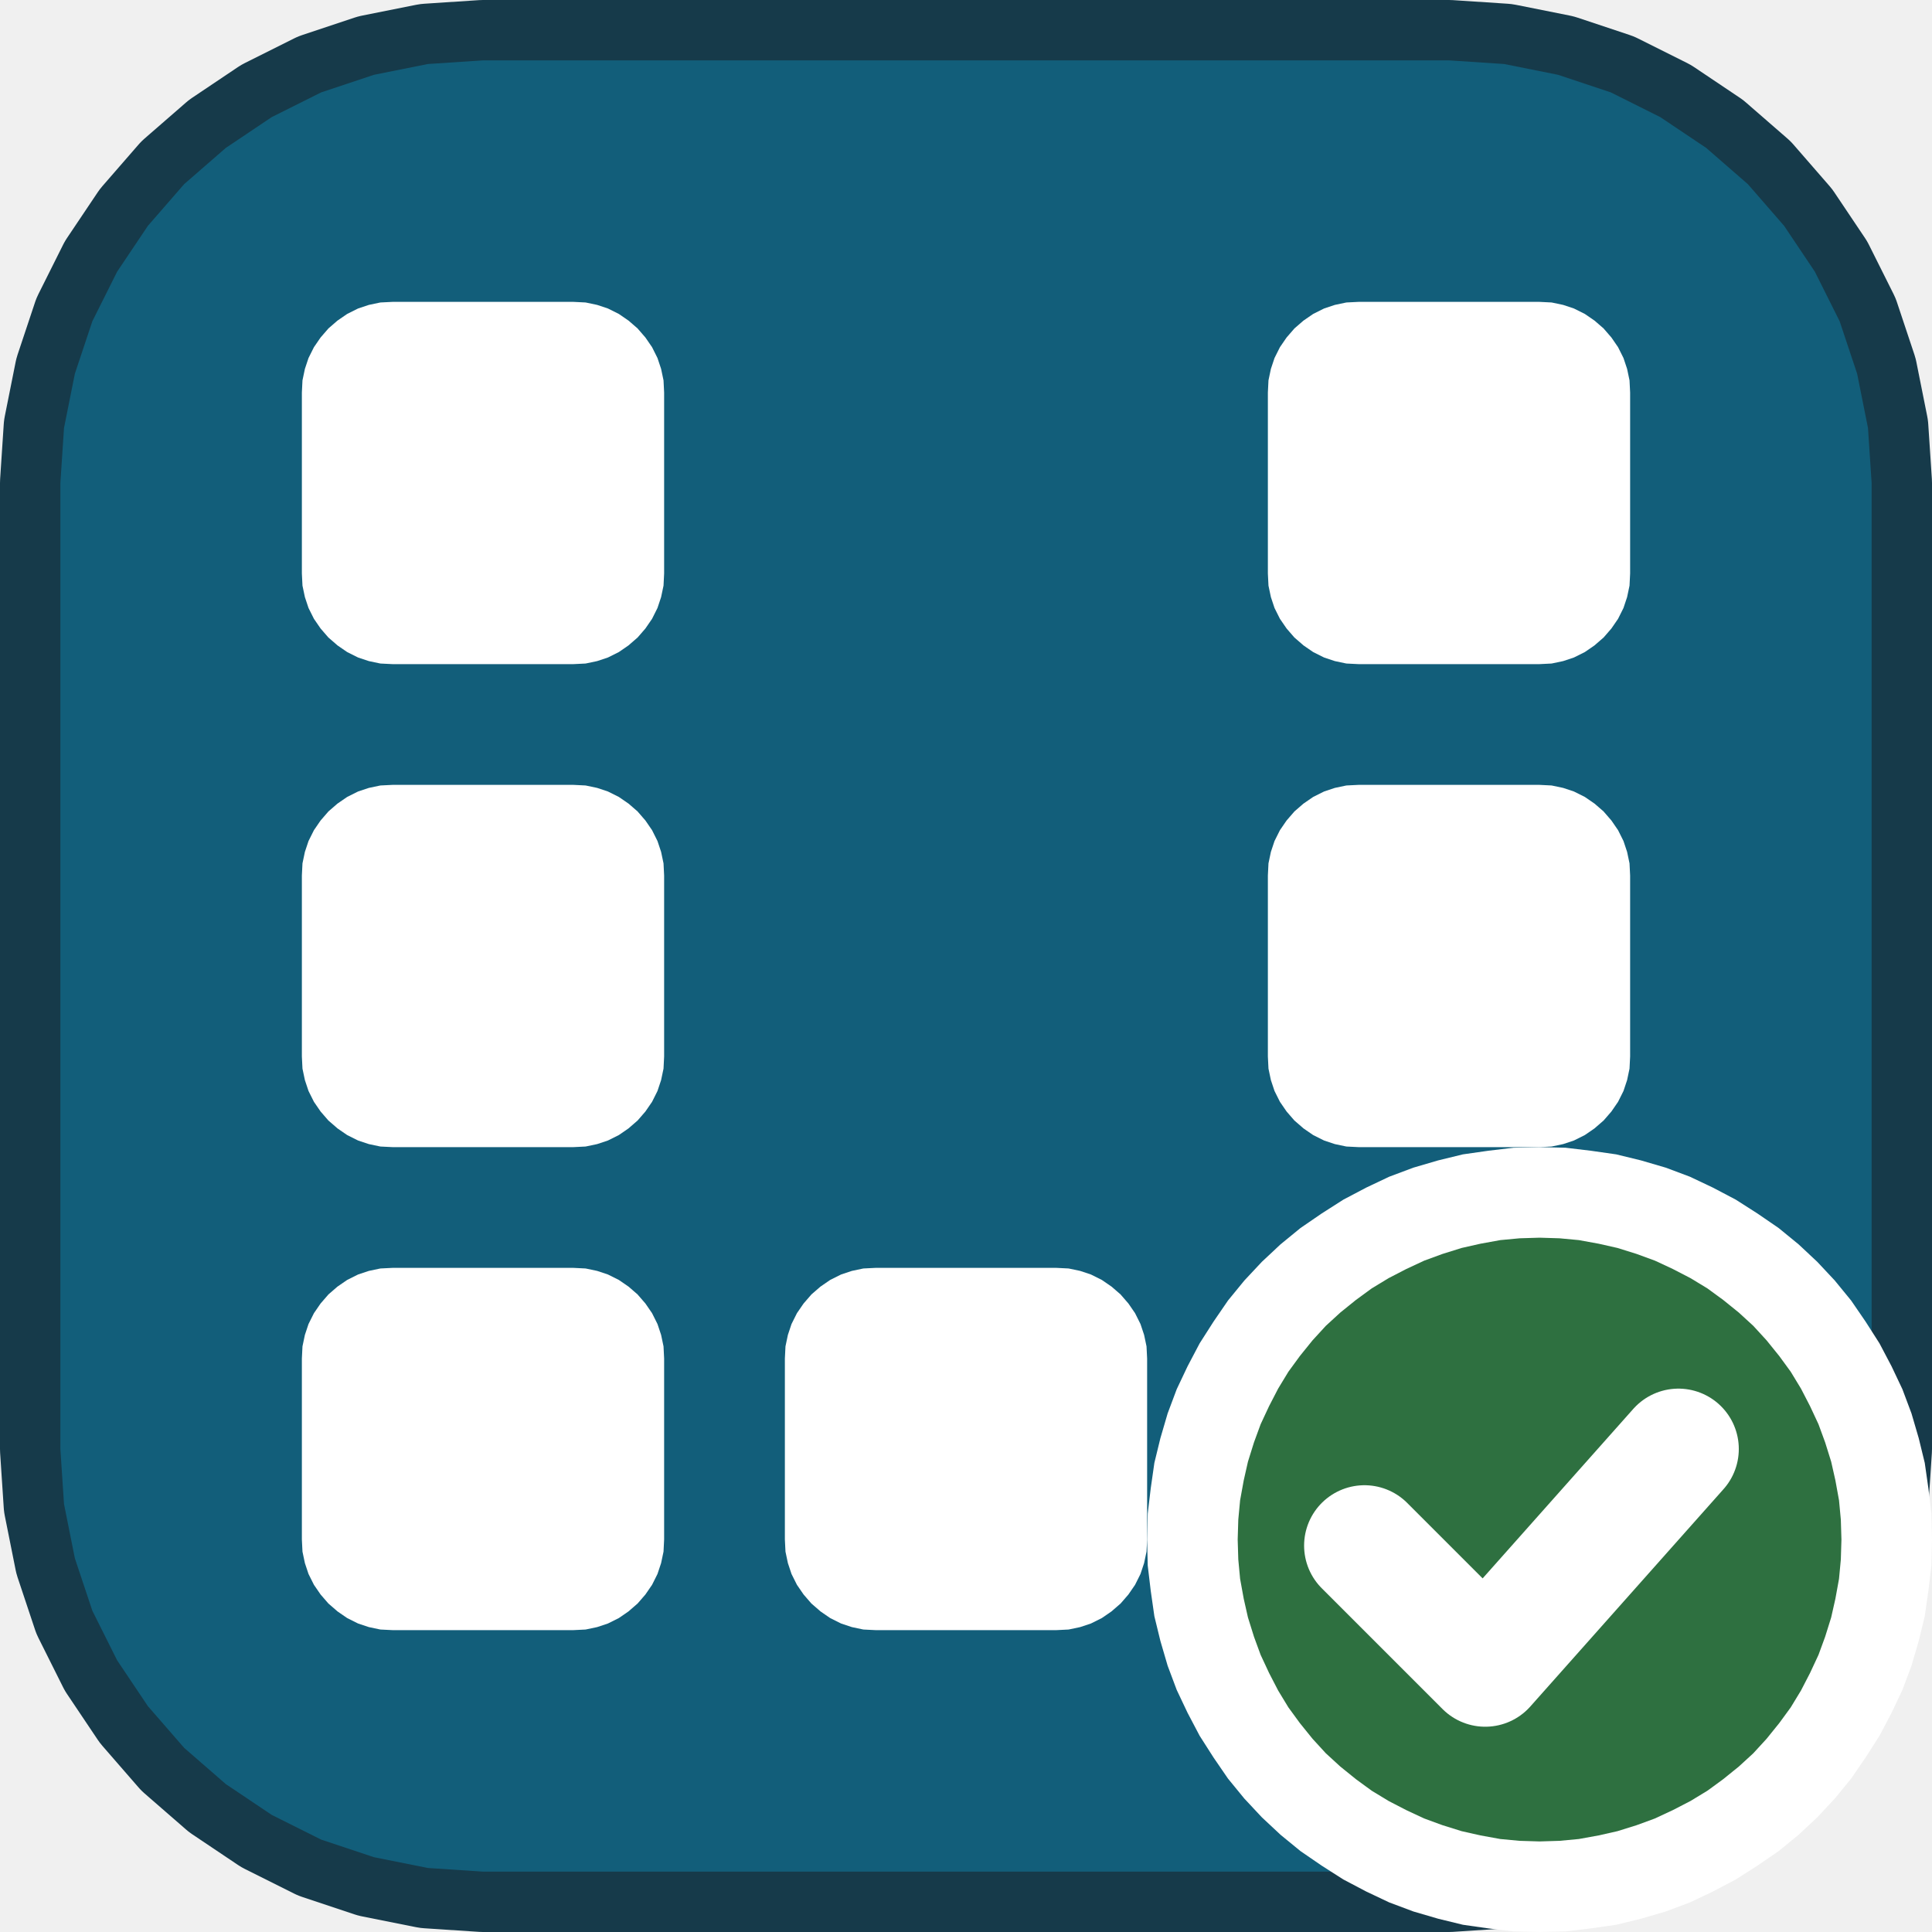
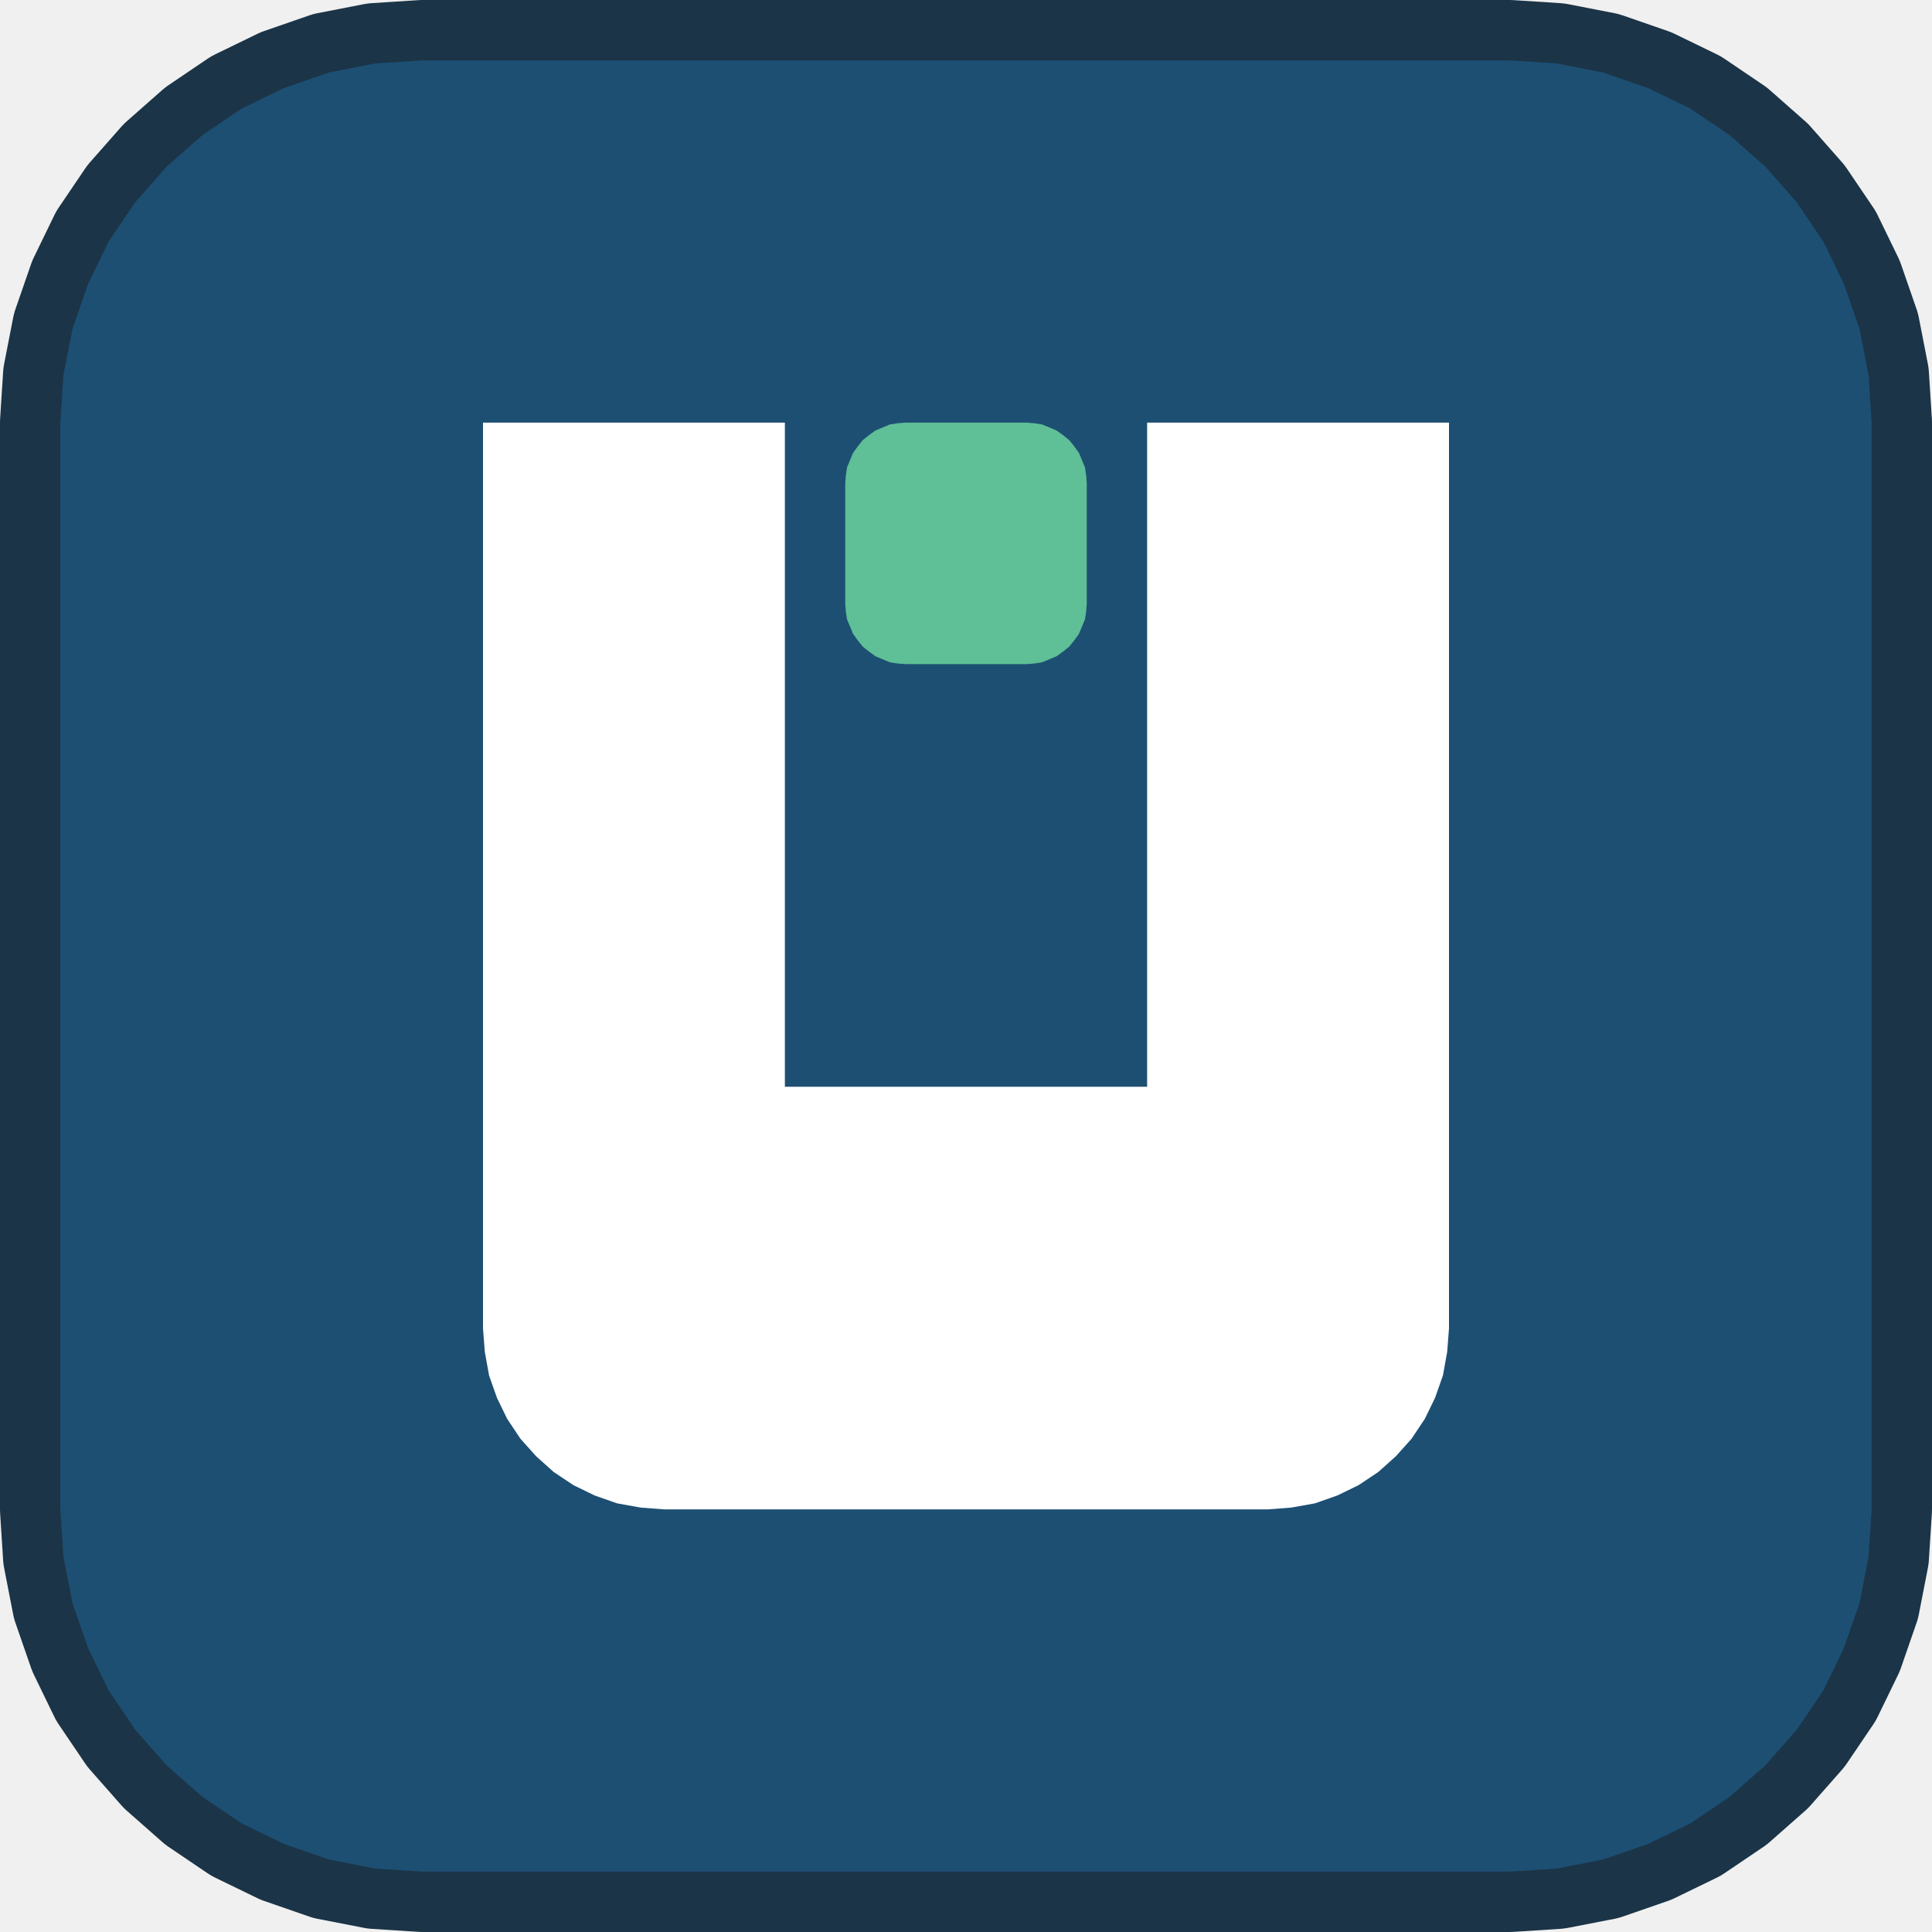
<svg xmlns="http://www.w3.org/2000/svg" width="256" height="256" viewBox="0 0 32 32">
-   <path d="M1.00,8.00 1.06,7.09 1.24,6.19 1.53,5.32 1.94,4.50 2.45,3.74 3.05,3.05 3.74,2.45 4.50,1.94 5.32,1.53 6.19,1.24 7.09,1.06 8.00,1.00 24.00,1.00 24.91,1.06 25.81,1.24 26.68,1.53 27.50,1.94 28.26,2.45 28.95,3.05 29.55,3.74 30.06,4.50 30.47,5.32 30.76,6.19 30.94,7.09 31.00,8.00 31.00,24.00 30.94,24.91 30.76,25.81 30.47,26.68 30.06,27.50 29.55,28.26 28.95,28.95 28.26,29.55 27.50,30.06 26.68,30.47 25.81,30.76 24.91,30.94 24.00,31.00 8.00,31.00 7.09,30.94 6.19,30.76 5.32,30.47 4.50,30.06 3.74,29.55 3.05,28.95 2.45,28.26 1.94,27.50 1.53,26.68 1.24,25.81 1.06,24.91 1.00,24.00 Z" fill="#163a4a" stroke="#163a4a" stroke-width="2" stroke-linejoin="round" stroke-linecap="round" />
-   <path d="M1.00,8.00 1.06,7.09 1.24,6.19 1.53,5.32 1.94,4.50 2.45,3.74 3.05,3.05 3.74,2.45 4.50,1.94 5.32,1.53 6.19,1.24 7.09,1.06 8.00,1.00 24.00,1.00 24.91,1.06 25.81,1.24 26.68,1.53 27.50,1.94 28.26,2.45 28.95,3.05 29.55,3.74 30.06,4.50 30.47,5.32 30.76,6.19 30.94,7.09 31.00,8.00 31.00,24.00 30.94,24.91 30.76,25.81 30.47,26.68 30.06,27.50 29.55,28.26 28.95,28.95 28.26,29.55 27.50,30.06 26.68,30.47 25.81,30.76 24.91,30.94 24.00,31.00 8.00,31.00 7.09,30.94 6.19,30.76 5.32,30.47 4.50,30.06 3.74,29.55 3.05,28.95 2.45,28.26 1.94,27.50 1.53,26.68 1.24,25.81 1.06,24.91 1.00,24.00 Z" fill="#125e7a" />
-   <path d="M5.00,6.50 5.01,6.30 5.05,6.11 5.11,5.93 5.20,5.75 5.31,5.59 5.44,5.44 5.59,5.31 5.75,5.20 5.93,5.11 6.11,5.05 6.30,5.01 6.50,5.00 9.50,5.00 9.70,5.01 9.89,5.05 10.07,5.11 10.25,5.20 10.41,5.31 10.56,5.44 10.69,5.59 10.80,5.75 10.89,5.93 10.95,6.11 10.99,6.30 11.00,6.50 11.00,9.50 10.99,9.70 10.95,9.89 10.89,10.07 10.80,10.25 10.69,10.41 10.56,10.56 10.41,10.69 10.25,10.80 10.07,10.89 9.89,10.95 9.70,10.99 9.50,11.00 6.50,11.00 6.30,10.99 6.11,10.95 5.93,10.89 5.75,10.80 5.59,10.69 5.44,10.56 5.31,10.41 5.20,10.25 5.11,10.07 5.05,9.89 5.01,9.70 5.00,9.50 Z" fill="#ffffff" />
-   <path d="M5.00,14.50 5.01,14.30 5.05,14.11 5.11,13.93 5.20,13.75 5.31,13.59 5.44,13.44 5.59,13.31 5.75,13.20 5.93,13.11 6.11,13.05 6.30,13.01 6.50,13.00 9.50,13.00 9.70,13.01 9.89,13.05 10.07,13.11 10.25,13.20 10.41,13.31 10.56,13.44 10.69,13.59 10.80,13.75 10.89,13.93 10.95,14.11 10.99,14.30 11.00,14.50 11.00,17.50 10.99,17.70 10.95,17.89 10.89,18.07 10.80,18.25 10.69,18.41 10.56,18.56 10.41,18.69 10.25,18.80 10.07,18.89 9.89,18.95 9.70,18.99 9.50,19.00 6.50,19.00 6.30,18.99 6.11,18.95 5.93,18.89 5.75,18.80 5.59,18.69 5.44,18.56 5.31,18.41 5.20,18.25 5.11,18.07 5.05,17.89 5.01,17.70 5.00,17.50 Z" fill="#ffffff" />
-   <path d="M5.00,22.50 5.01,22.30 5.05,22.11 5.11,21.93 5.20,21.75 5.31,21.59 5.44,21.44 5.59,21.31 5.75,21.20 5.93,21.11 6.11,21.05 6.30,21.01 6.50,21.00 9.50,21.00 9.70,21.01 9.89,21.05 10.07,21.11 10.25,21.20 10.41,21.31 10.56,21.44 10.69,21.59 10.80,21.75 10.89,21.93 10.95,22.11 10.99,22.30 11.00,22.50 11.00,25.50 10.99,25.70 10.95,25.89 10.89,26.07 10.80,26.25 10.69,26.41 10.56,26.56 10.41,26.69 10.25,26.80 10.07,26.89 9.89,26.95 9.70,26.99 9.50,27.00 6.50,27.00 6.30,26.99 6.11,26.95 5.93,26.89 5.75,26.80 5.59,26.69 5.44,26.56 5.31,26.41 5.20,26.25 5.11,26.07 5.05,25.89 5.01,25.70 5.00,25.50 Z" fill="#ffffff" />
-   <path d="M13.00,22.50 13.01,22.30 13.05,22.11 13.11,21.93 13.20,21.75 13.31,21.59 13.44,21.44 13.59,21.31 13.75,21.20 13.93,21.11 14.11,21.05 14.30,21.01 14.50,21.00 17.50,21.00 17.70,21.01 17.89,21.05 18.07,21.11 18.25,21.20 18.41,21.31 18.56,21.44 18.69,21.59 18.80,21.75 18.89,21.93 18.95,22.11 18.99,22.30 19.00,22.50 19.00,25.50 18.99,25.70 18.95,25.89 18.89,26.07 18.80,26.25 18.69,26.41 18.56,26.56 18.41,26.69 18.25,26.80 18.07,26.89 17.89,26.95 17.70,26.99 17.50,27.00 14.50,27.00 14.30,26.99 14.11,26.95 13.93,26.89 13.75,26.80 13.59,26.69 13.44,26.56 13.31,26.41 13.20,26.25 13.11,26.07 13.05,25.89 13.01,25.70 13.00,25.50 Z" fill="#ffffff" />
-   <path d="M21.00,6.50 21.01,6.30 21.05,6.11 21.11,5.93 21.20,5.75 21.31,5.59 21.44,5.44 21.59,5.31 21.75,5.20 21.93,5.11 22.11,5.05 22.30,5.01 22.50,5.00 25.50,5.00 25.70,5.01 25.89,5.05 26.07,5.11 26.25,5.20 26.41,5.31 26.56,5.44 26.69,5.59 26.80,5.75 26.89,5.93 26.95,6.11 26.99,6.30 27.00,6.50 27.00,9.50 26.99,9.70 26.95,9.89 26.89,10.07 26.80,10.25 26.69,10.41 26.56,10.56 26.41,10.69 26.25,10.80 26.07,10.89 25.89,10.95 25.70,10.99 25.50,11.00 22.50,11.00 22.30,10.99 22.11,10.95 21.93,10.89 21.75,10.80 21.59,10.69 21.44,10.56 21.31,10.41 21.20,10.25 21.11,10.07 21.05,9.89 21.01,9.70 21.00,9.50 Z" fill="#ffffff" />
-   <path d="M21.00,14.50 21.01,14.30 21.05,14.11 21.11,13.93 21.20,13.75 21.31,13.59 21.44,13.44 21.59,13.31 21.75,13.20 21.93,13.11 22.11,13.05 22.30,13.01 22.50,13.00 25.50,13.00 25.70,13.01 25.89,13.05 26.07,13.11 26.25,13.20 26.41,13.31 26.56,13.44 26.69,13.59 26.80,13.75 26.89,13.93 26.95,14.11 26.99,14.30 27.00,14.50 27.00,17.50 26.99,17.70 26.95,17.89 26.89,18.07 26.80,18.25 26.69,18.41 26.56,18.56 26.41,18.69 26.25,18.80 26.07,18.89 25.89,18.95 25.70,18.99 25.50,19.00 22.50,19.00 22.30,18.99 22.11,18.95 21.93,18.89 21.75,18.80 21.59,18.69 21.44,18.56 21.31,18.41 21.20,18.25 21.11,18.07 21.05,17.89 21.01,17.70 21.00,17.50 Z" fill="#ffffff" />
-   <path d="M32.00,25.50 31.99,25.93 31.94,26.35 31.88,26.77 31.78,27.18 31.66,27.59 31.51,27.99 31.33,28.37 31.13,28.75 30.90,29.11 30.66,29.46 30.39,29.79 30.10,30.10 29.79,30.39 29.46,30.66 29.11,30.90 28.75,31.13 28.37,31.33 27.99,31.51 27.59,31.66 27.18,31.78 26.77,31.88 26.35,31.94 25.93,31.99 25.50,32.00 25.07,31.99 24.65,31.94 24.23,31.88 23.82,31.78 23.41,31.66 23.01,31.51 22.63,31.33 22.25,31.13 21.89,30.90 21.54,30.66 21.21,30.39 20.90,30.10 20.61,29.79 20.34,29.46 20.10,29.11 19.87,28.75 19.67,28.37 19.49,27.99 19.34,27.59 19.22,27.18 19.12,26.77 19.06,26.35 19.01,25.93 19.00,25.50 19.01,25.07 19.06,24.65 19.12,24.23 19.22,23.82 19.34,23.41 19.49,23.01 19.67,22.63 19.87,22.25 20.10,21.89 20.34,21.54 20.61,21.21 20.90,20.90 21.21,20.61 21.54,20.34 21.89,20.10 22.25,19.87 22.63,19.67 23.01,19.49 23.41,19.34 23.82,19.22 24.23,19.12 24.65,19.06 25.07,19.01 25.50,19.00 25.93,19.01 26.35,19.06 26.77,19.12 27.18,19.22 27.59,19.34 27.99,19.49 28.37,19.67 28.75,19.87 29.11,20.10 29.46,20.34 29.79,20.61 30.10,20.90 30.39,21.21 30.66,21.54 30.90,21.89 31.13,22.25 31.33,22.63 31.51,23.01 31.66,23.41 31.78,23.82 31.88,24.23 31.94,24.65 31.99,25.07 Z" fill="#ffffff" />
-   <path d="M30.50,25.50 30.49,25.83 30.46,26.15 30.40,26.48 30.33,26.79 30.23,27.11 30.12,27.41 29.98,27.71 29.83,28.00 29.66,28.28 29.47,28.54 29.26,28.80 29.04,29.04 28.80,29.26 28.54,29.47 28.28,29.66 28.00,29.83 27.71,29.98 27.41,30.12 27.11,30.23 26.79,30.33 26.48,30.40 26.15,30.46 25.83,30.49 25.50,30.50 25.17,30.49 24.85,30.46 24.52,30.40 24.21,30.33 23.89,30.23 23.59,30.12 23.29,29.98 23.00,29.83 22.72,29.66 22.46,29.47 22.20,29.26 21.96,29.04 21.74,28.80 21.53,28.54 21.34,28.28 21.17,28.00 21.02,27.71 20.88,27.41 20.77,27.11 20.67,26.79 20.60,26.48 20.54,26.15 20.51,25.83 20.50,25.50 20.51,25.17 20.54,24.85 20.60,24.52 20.67,24.21 20.77,23.89 20.88,23.59 21.02,23.29 21.17,23.00 21.34,22.72 21.53,22.46 21.74,22.20 21.96,21.96 22.20,21.74 22.46,21.53 22.72,21.34 23.00,21.17 23.29,21.02 23.59,20.88 23.89,20.77 24.21,20.67 24.52,20.60 24.85,20.54 25.17,20.51 25.50,20.50 25.83,20.51 26.15,20.54 26.48,20.60 26.79,20.67 27.11,20.77 27.41,20.88 27.71,21.02 28.00,21.17 28.28,21.34 28.54,21.53 28.80,21.74 29.04,21.96 29.26,22.20 29.47,22.46 29.66,22.72 29.83,23.00 29.98,23.29 30.12,23.59 30.23,23.89 30.33,24.21 30.40,24.52 30.46,24.85 30.49,25.17 Z" fill="#2e7040" />
-   <path d="M22.60,25.60 24.60,27.60 27.80,24.00" fill="none" stroke="#ffffff" stroke-width="2" stroke-linejoin="round" stroke-linecap="round" />
+   <path d="M1.00,7.00 1.05,6.22 1.20,5.45 1.46,4.70 1.80,4.00 2.24,3.35 2.76,2.76 3.35,2.24 4.00,1.80 4.70,1.46 5.45,1.20 6.22,1.05 7.00,1.00 25.00,1.00 25.78,1.05 26.55,1.20 27.30,1.46 28.00,1.80 28.65,2.24 29.24,2.76 29.76,3.35 30.20,4.00 30.54,4.70 30.80,5.45 30.95,6.22 31.00,7.00 31.00,25.00 30.95,25.78 30.80,26.55 30.54,27.30 30.20,28.00 29.76,28.65 29.24,29.24 28.65,29.76 28.00,30.20 27.30,30.54 26.55,30.80 25.78,30.95 25.00,31.00 7.00,31.00 6.22,30.95 5.45,30.80 4.70,30.54 4.00,30.20 3.35,29.76 2.76,29.24 2.24,28.65 1.80,28.00 1.46,27.30 1.20,26.55 1.05,25.78 1.00,25.00 Z" fill="#1b3447" stroke="#1b3447" stroke-width="2" stroke-linejoin="round" stroke-linecap="round" />
+   <path d="M1.00,7.00 1.05,6.22 1.20,5.45 1.46,4.70 1.80,4.00 2.24,3.35 2.76,2.76 3.35,2.24 4.00,1.80 4.70,1.46 5.45,1.20 6.22,1.05 7.00,1.00 25.00,1.00 25.78,1.05 26.55,1.20 27.30,1.46 28.00,1.80 28.65,2.24 29.24,2.76 29.76,3.35 30.20,4.00 30.54,4.70 30.80,5.45 30.95,6.22 31.00,7.00 31.00,25.00 30.95,25.78 30.80,26.55 30.54,27.30 30.20,28.00 29.76,28.65 29.24,29.24 28.65,29.76 28.00,30.20 27.30,30.54 26.55,30.80 25.78,30.95 25.00,31.00 7.00,31.00 6.22,30.95 5.45,30.80 4.70,30.54 4.00,30.20 3.35,29.76 2.76,29.24 2.24,28.65 1.80,28.00 1.46,27.30 1.20,26.55 1.05,25.78 1.00,25.00 Z" fill="#1d4f73" />
+   <path d="M8.00,7.00 13.00,7.00 13.00,22.00 8.00,22.00 Z" fill="#ffffff" />
+   <path d="M19.00,7.00 24.00,7.00 24.00,22.00 19.00,22.00 Z" fill="#ffffff" />
+   <path d="M8.00,21.00 8.03,20.61 8.10,20.22 8.23,19.85 8.40,19.50 8.62,19.17 8.88,18.88 9.17,18.62 9.50,18.40 9.85,18.23 10.22,18.10 10.61,18.03 11.00,18.00 21.00,18.00 21.39,18.03 21.78,18.10 22.15,18.23 22.50,18.40 22.83,18.62 23.12,18.88 23.38,19.17 23.60,19.50 23.77,19.85 23.90,20.22 23.97,20.61 24.00,21.00 24.00,22.00 23.97,22.39 23.90,22.78 23.77,23.15 23.60,23.50 23.38,23.83 23.12,24.12 22.83,24.38 22.50,24.60 22.15,24.77 21.78,24.90 21.39,24.97 21.00,25.00 11.00,25.00 10.61,24.97 10.22,24.90 9.85,24.77 9.50,24.60 9.17,24.38 8.88,24.12 8.62,23.83 8.40,23.50 8.23,23.15 8.10,22.78 8.03,22.39 8.00,22.00 Z" fill="#ffffff" />
+   <path d="M14.00,8.00 14.01,7.87 14.03,7.74 14.08,7.62 14.13,7.50 14.21,7.39 14.29,7.29 14.39,7.21 14.50,7.13 14.62,7.08 14.74,7.03 14.87,7.01 15.00,7.00 17.00,7.00 17.13,7.01 17.26,7.03 17.38,7.08 17.50,7.13 17.61,7.21 17.71,7.29 17.79,7.39 17.87,7.50 17.92,7.62 17.97,7.74 17.99,7.87 18.00,8.00 18.00,10.00 17.99,10.13 17.97,10.26 17.92,10.38 17.87,10.50 17.79,10.61 17.71,10.71 17.61,10.79 17.50,10.87 17.38,10.92 17.26,10.97 17.13,10.99 17.00,11.00 15.00,11.00 14.87,10.99 14.74,10.97 14.62,10.92 14.50,10.87 14.39,10.79 14.29,10.71 14.21,10.61 14.13,10.50 14.08,10.38 14.03,10.26 14.01,10.13 14.00,10.00 Z" fill="#5fbf96" />
</svg>
